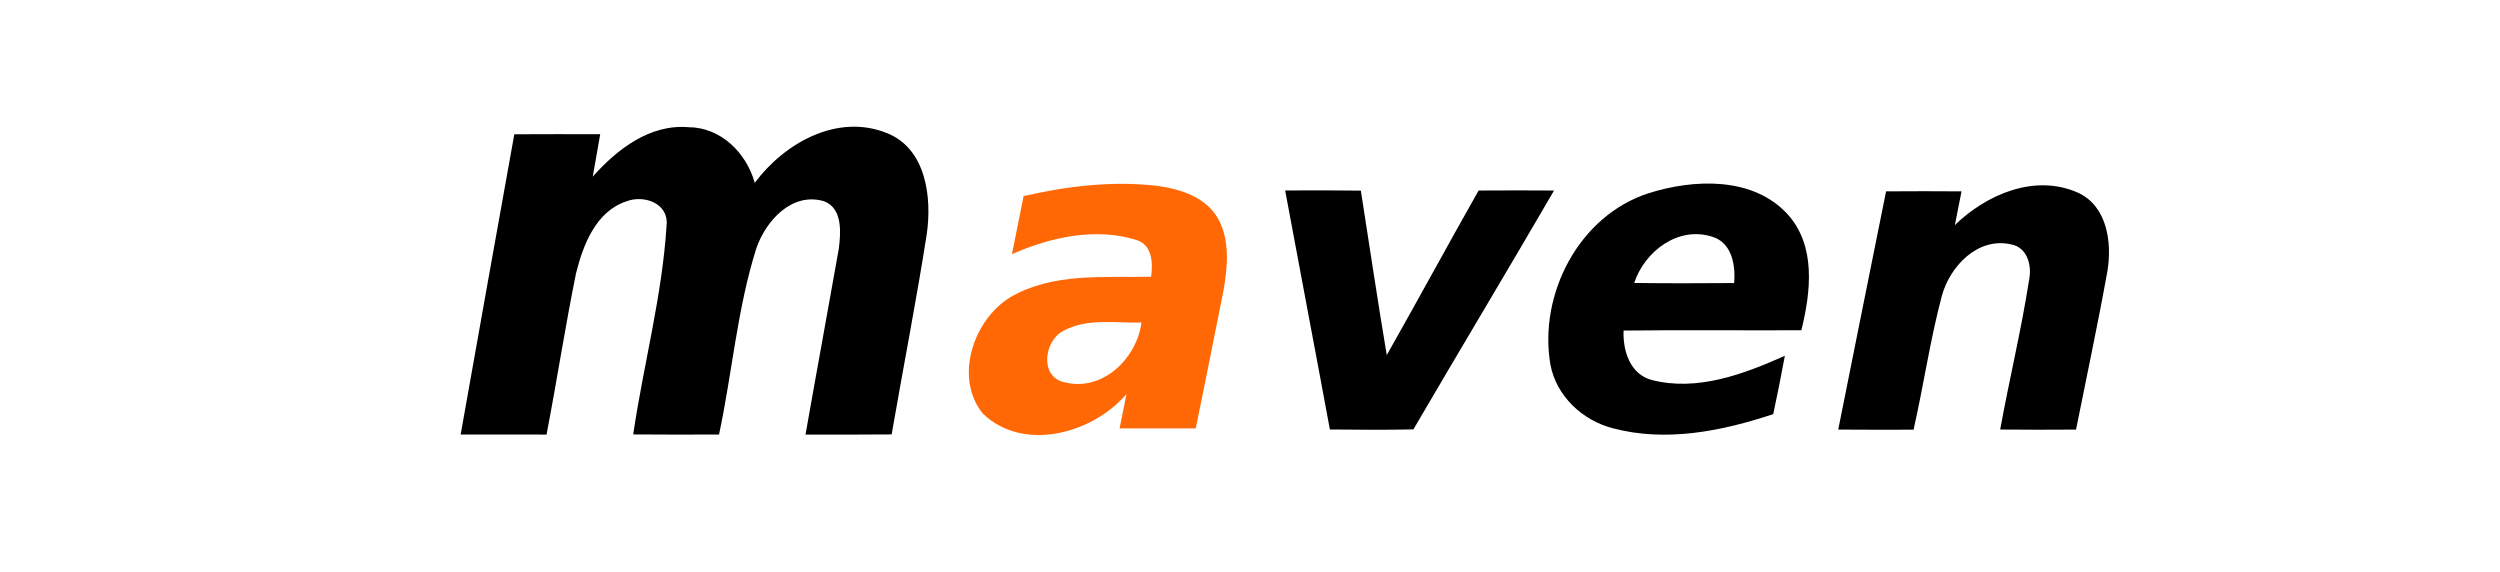
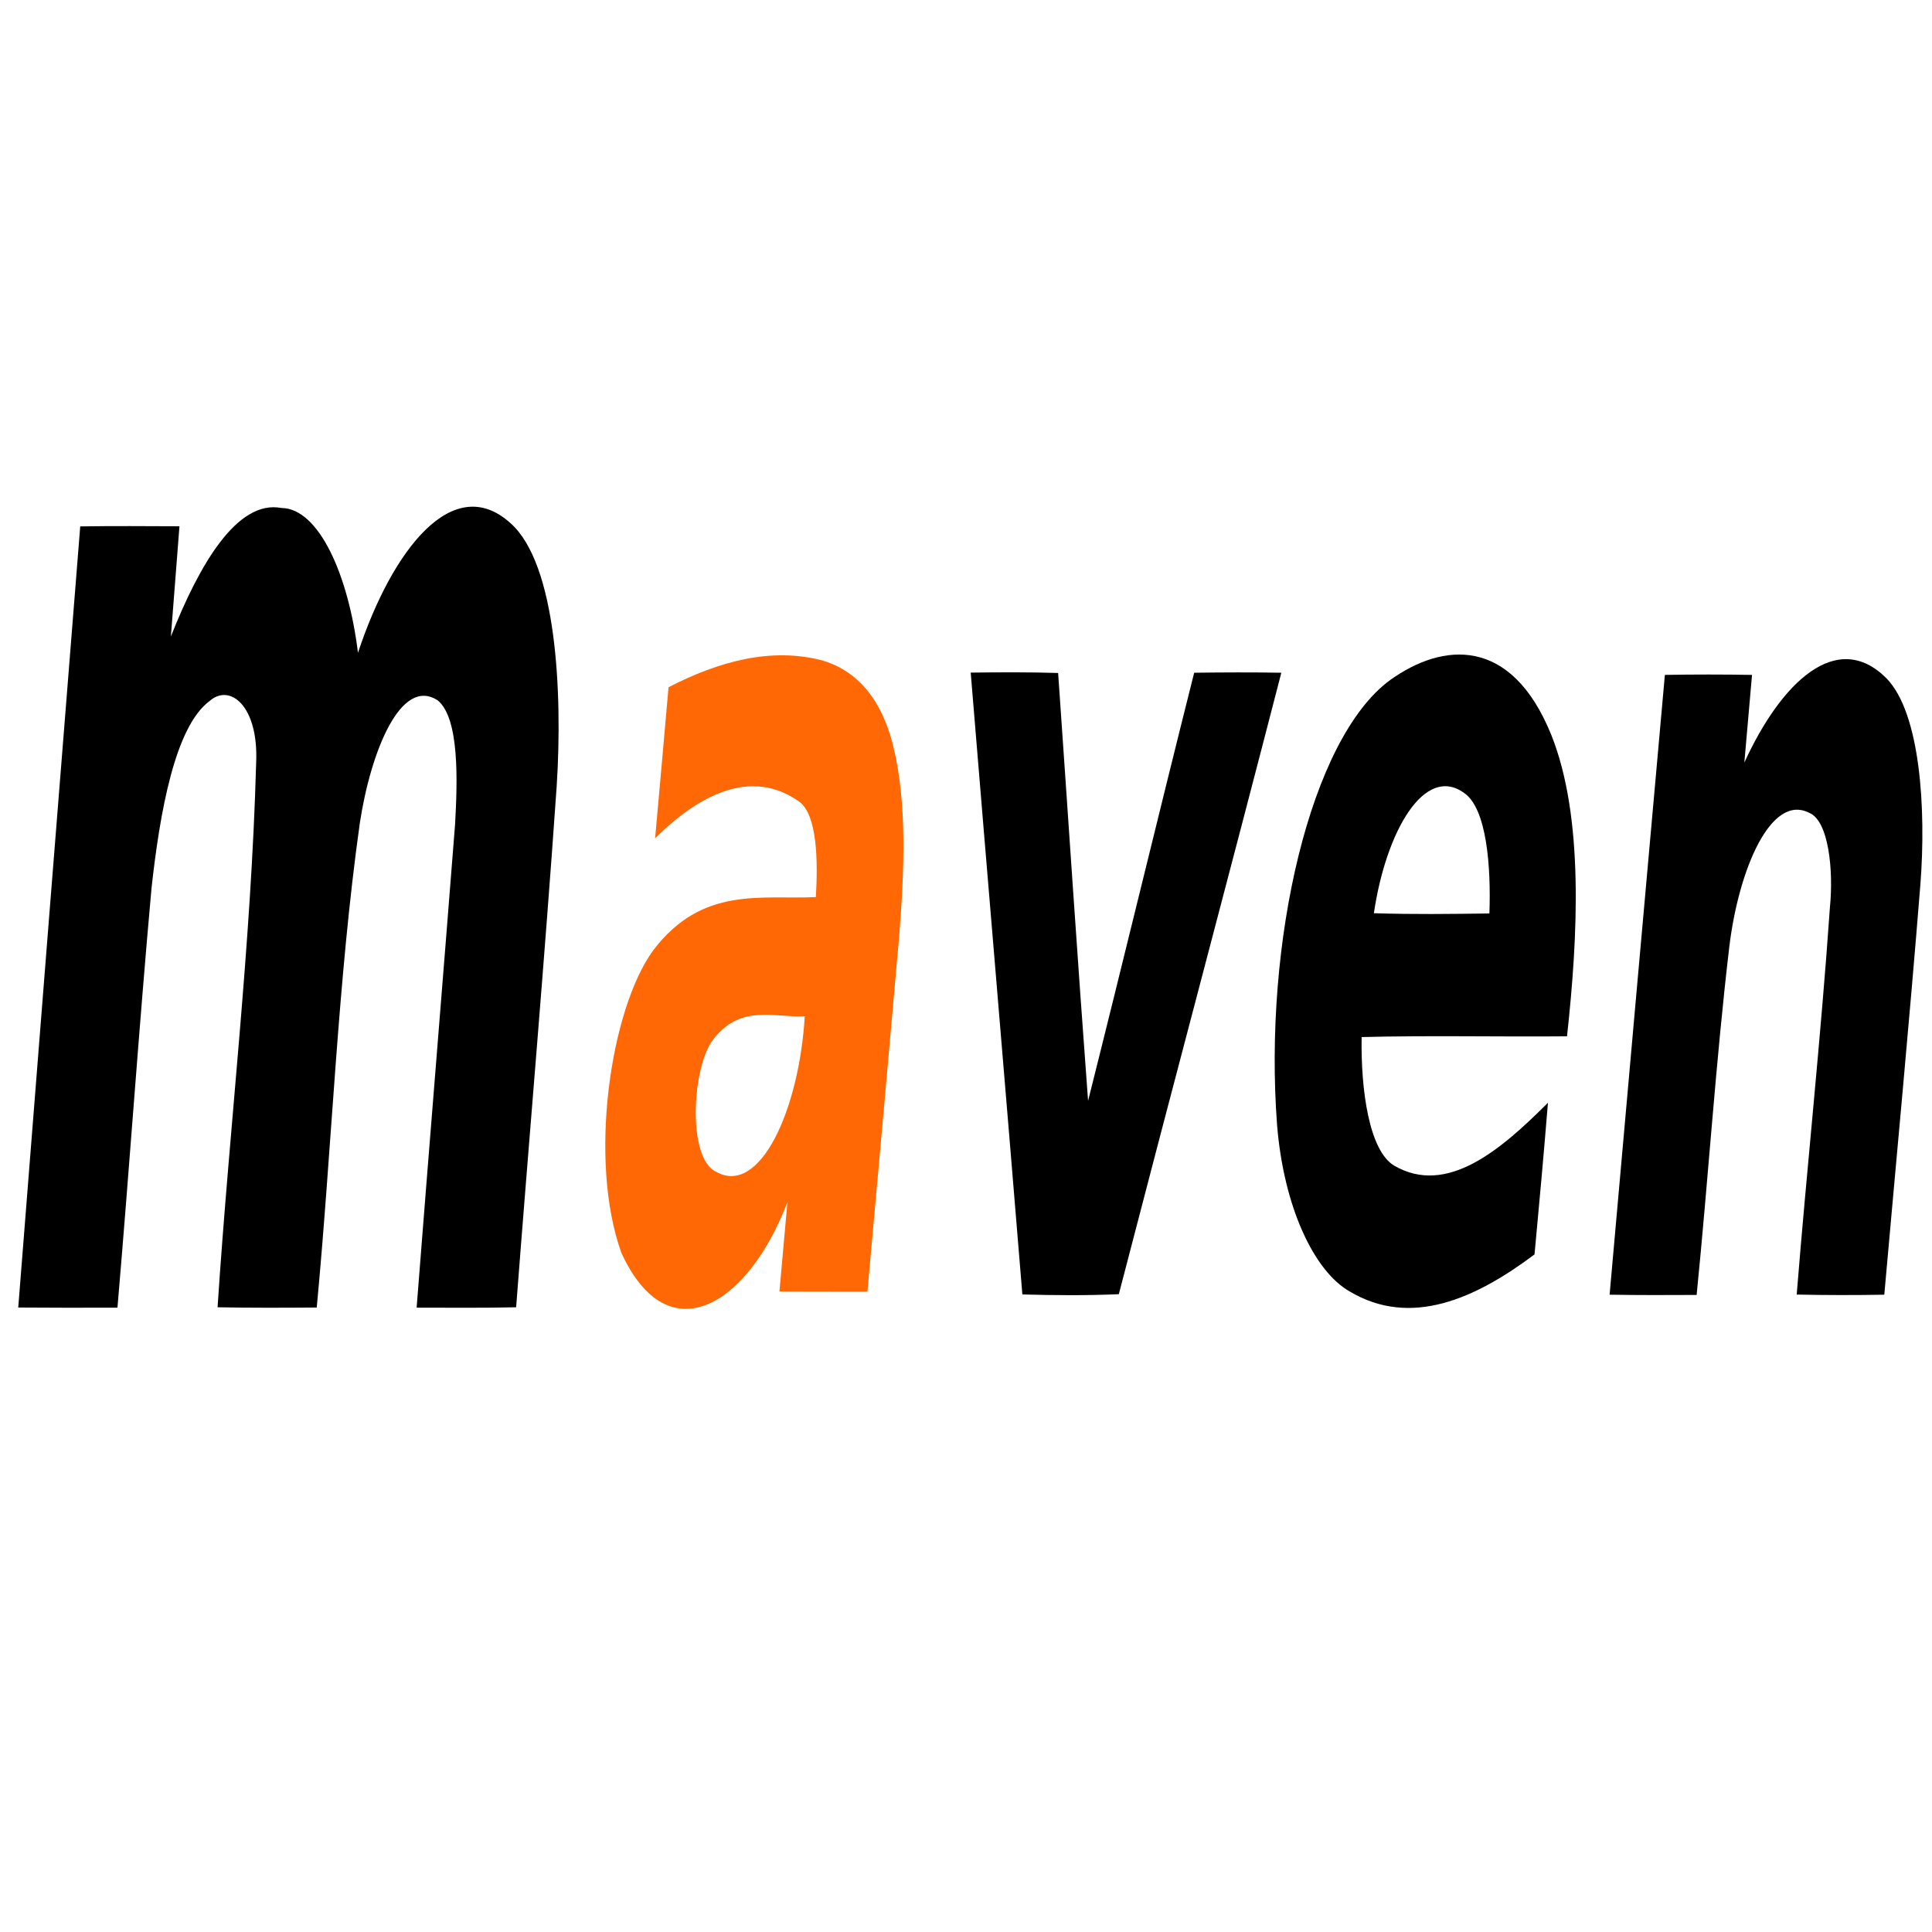
- <svg xmlns="http://www.w3.org/2000/svg" viewBox="0 0 512 117" version="1.1">
-   <path fill="#000000" opacity="1.00" d=" M 121.40 36.17 C 126.37 30.58 133.08 25.38 141.00 26.05 C 147.63 26.08 152.88 31.31 154.57 37.45 C 160.64 29.30 171.50 23.14 181.67 27.27 C 189.70 30.47 190.88 40.46 189.80 47.95 C 187.66 61.66 184.97 75.29 182.61 88.97 C 176.73 89.03 170.85 89.00 164.97 89.00 C 167.20 76.30 169.55 63.62 171.79 50.93 C 172.20 47.60 172.60 42.66 168.75 41.21 C 162.20 39.27 156.83 45.22 154.90 50.85 C 150.98 63.23 149.96 76.32 147.26 88.99 C 141.40 89.01 135.54 89.02 129.68 88.97 C 131.79 74.66 135.63 60.54 136.52 46.09 C 136.96 41.63 131.87 39.85 128.31 41.23 C 122.06 43.26 119.42 50.14 117.97 55.97 C 115.74 66.94 114.05 78.01 111.93 89.00 C 106.06 89.01 100.20 89.01 94.34 88.99 C 97.99 68.49 101.63 47.99 105.33 27.50 C 111.20 27.46 117.06 27.48 122.92 27.49 C 122.43 30.38 121.90 33.27 121.40 36.17 Z" />
-   <path fill="#000000" opacity="1.00" d=" M 337.61 39.58 C 346.88 36.64 358.99 36.12 366.11 43.89 C 371.97 50.37 370.85 59.82 368.92 67.64 C 356.79 67.69 344.65 67.56 332.51 67.70 C 332.34 71.84 333.83 76.66 338.31 77.83 C 347.61 80.21 357.11 76.62 365.54 72.87 C 364.81 76.86 364.00 80.84 363.16 84.81 C 352.71 88.29 341.23 90.60 330.37 87.72 C 324.11 86.14 318.71 81.11 317.52 74.64 C 315.07 60.27 323.37 44.18 337.61 39.58 M 334.68 57.95 C 341.50 58.05 348.33 58.01 355.16 57.97 C 355.46 54.33 354.71 49.69 350.66 48.48 C 343.69 46.24 336.83 51.47 334.68 57.95 Z" />
-   <path fill="#000000" opacity="1.00" d=" M 400.36 46.09 C 406.85 39.79 416.75 35.54 425.56 39.46 C 431.59 42.21 432.59 49.78 431.58 55.62 C 429.64 66.44 427.32 77.19 425.17 87.98 C 419.99 88.02 414.81 88.02 409.64 87.97 C 411.48 77.79 413.94 67.72 415.53 57.49 C 416.19 54.55 415.30 50.67 411.87 50.05 C 405.06 48.50 399.34 54.52 397.69 60.60 C 395.29 69.62 393.96 78.89 391.90 88.00 C 386.75 88.01 381.61 88.02 376.47 87.98 C 379.73 71.71 382.98 55.45 386.27 39.19 C 391.42 39.15 396.57 39.15 401.72 39.19 C 401.27 41.49 400.80 43.79 400.36 46.09 Z" />
-   <path fill="#000000" opacity="1.00" d=" M 263.20 39.01 C 268.37 38.98 273.54 38.97 278.70 39.04 C 280.47 50.27 282.12 61.51 284.01 72.72 C 290.35 61.53 296.48 50.21 302.82 39.02 C 307.97 38.99 313.12 38.98 318.27 39.02 C 308.76 55.38 299.01 71.60 289.46 87.94 C 283.76 88.05 278.06 88.03 272.36 87.96 C 269.35 71.63 266.22 55.33 263.20 39.01 Z" />
-   <path fill="#ff6804" opacity="1.00" d=" M 209.63 40.16 C 218.56 38.12 227.82 36.99 236.96 38.06 C 241.64 38.69 246.83 40.30 249.37 44.62 C 251.98 49.16 251.41 54.67 250.55 59.62 C 248.69 69.00 246.80 78.37 244.89 87.74 C 239.69 87.74 234.49 87.74 229.29 87.73 C 229.76 85.39 230.23 83.04 230.71 80.69 C 223.79 88.78 209.61 92.73 201.28 84.70 C 195.34 77.37 199.33 65.48 206.93 60.86 C 215.63 55.78 226.09 56.89 235.75 56.68 C 236.12 53.89 236.03 50.23 232.81 49.17 C 224.38 46.51 215.15 48.57 207.25 52.05 C 208.06 48.09 208.85 44.12 209.63 40.16 M 217.79 67.75 C 213.81 69.76 212.82 77.23 218.05 78.30 C 225.82 80.27 232.80 73.41 233.78 66.06 C 228.47 66.19 222.67 65.10 217.79 67.75 Z" />
+ <svg xmlns="http://www.w3.org/2000/svg" width="128" height="128" viewBox="0 0 128 128" id="svg2" version="1.1">
+   <defs id="defs4" />
+   <g id="layer1" transform="translate(0,-924.3622)">
+     <g id="g4154" transform="matrix(0.3736985,0,0,0.8416343,-34.04607,936.0922)">
+       <path id="path4138" d="m 121.4,36.17 c 4.97,-5.59 11.68,-10.79 19.6,-10.12 6.63,0.03 11.88,5.26 13.57,11.4 6.07,-8.15 16.93,-14.31 27.1,-10.18 8.03,3.2 9.21,13.19 8.13,20.68 -2.14,13.71 -4.83,27.34 -7.19,41.02 -5.88,0.06 -11.76,0.03 -17.64,0.03 2.23,-12.7 4.58,-25.38 6.82,-38.07 0.41,-3.33 0.81,-8.27 -3.04,-9.72 -6.55,-1.94 -11.92,4.01 -13.85,9.64 -3.92,12.38 -4.94,25.47 -7.64,38.14 -5.86,0.02 -11.72,0.03 -17.58,-0.02 2.11,-14.31 5.95,-28.43 6.84,-42.88 0.44,-4.46 -4.65,-6.24 -8.21,-4.86 -6.25,2.03 -8.89,8.91 -10.34,14.74 -2.23,10.97 -3.92,22.04 -6.04,33.03 -5.87,0.01 -11.73,0.01 -17.59,-0.01 3.65,-20.5 7.29,-41 10.99,-61.49 5.87,-0.04 11.73,-0.02 17.59,-0.01 -0.49,2.89 -1.02,5.78 -1.52,8.68 z" style="opacity:1;fill:#000000" />
+       <path id="path4140" d="m 337.61,39.58 c 9.27,-2.94 21.38,-3.46 28.5,4.31 5.86,6.48 4.74,15.93 2.81,23.75 -12.13,0.05 -24.27,-0.08 -36.41,0.06 -0.17,4.14 1.32,8.96 5.8,10.13 9.3,2.38 18.8,-1.21 27.23,-4.96 -0.73,3.99 -1.54,7.97 -2.38,11.94 -10.45,3.48 -21.93,5.79 -32.79,2.91 -6.26,-1.58 -11.66,-6.61 -12.85,-13.08 -2.45,-14.37 5.85,-30.46 20.09,-35.06 m -2.93,18.37 c 6.82,0.1 13.65,0.06 20.48,0.02 0.3,-3.64 -0.45,-8.28 -4.5,-9.49 -6.97,-2.24 -13.83,2.99 -15.98,9.47 z" style="opacity:1;fill:#000000" />
+       <path id="path4142" d="m 400.36,46.09 c 6.49,-6.3 16.39,-10.55 25.2,-6.63 6.03,2.75 7.03,10.32 6.02,16.16 -1.94,10.82 -4.26,21.57 -6.41,32.36 -5.18,0.04 -10.36,0.04 -15.53,-0.01 1.84,-10.18 4.3,-20.25 5.89,-30.48 0.66,-2.94 -0.23,-6.82 -3.66,-7.44 -6.81,-1.55 -12.53,4.47 -14.18,10.55 -2.4,9.02 -3.73,18.29 -5.79,27.4 -5.15,0.01 -10.29,0.02 -15.43,-0.02 3.26,-16.27 6.51,-32.53 9.8,-48.79 5.15,-0.04 10.3,-0.04 15.45,0 -0.45,2.3 -0.92,4.6 -1.36,6.9 z" style="opacity:1;fill:#000000" />
+       <path id="path4144" d="m 263.2,39.01 c 5.17,-0.03 10.34,-0.04 15.5,0.03 1.77,11.23 3.42,22.47 5.31,33.68 6.34,-11.19 12.47,-22.51 18.81,-33.7 5.15,-0.03 10.3,-0.04 15.45,0 -9.51,16.36 -19.26,32.58 -28.81,48.92 -5.7,0.11 -11.4,0.09 -17.1,0.02 -3.01,-16.33 -6.14,-32.63 -9.16,-48.95 z" style="opacity:1;fill:#000000" />
+       <path id="path4146" d="m 209.63,40.16 c 8.93,-2.04 18.19,-3.17 27.33,-2.1 4.68,0.63 9.87,2.24 12.41,6.56 2.61,4.54 2.04,10.05 1.18,15 -1.86,9.38 -3.75,18.75 -5.66,28.12 -5.2,0 -10.4,0 -15.6,-0.01 0.47,-2.34 0.94,-4.69 1.42,-7.04 -6.92,8.09 -21.1,12.04 -29.43,4.01 -5.94,-7.33 -1.95,-19.22 5.65,-23.84 8.7,-5.08 19.16,-3.97 28.82,-4.18 0.37,-2.79 0.28,-6.45 -2.94,-7.51 -8.43,-2.66 -17.66,-0.6 -25.56,2.88 0.81,-3.96 1.6,-7.93 2.38,-11.89 m 8.16,27.59 c -3.98,2.01 -4.97,9.48 0.26,10.55 7.77,1.97 14.75,-4.89 15.73,-12.24 -5.31,0.13 -11.11,-0.96 -15.99,1.69 z" style="opacity:1;fill:#ff6804" />
+     </g>
+   </g>
</svg>
